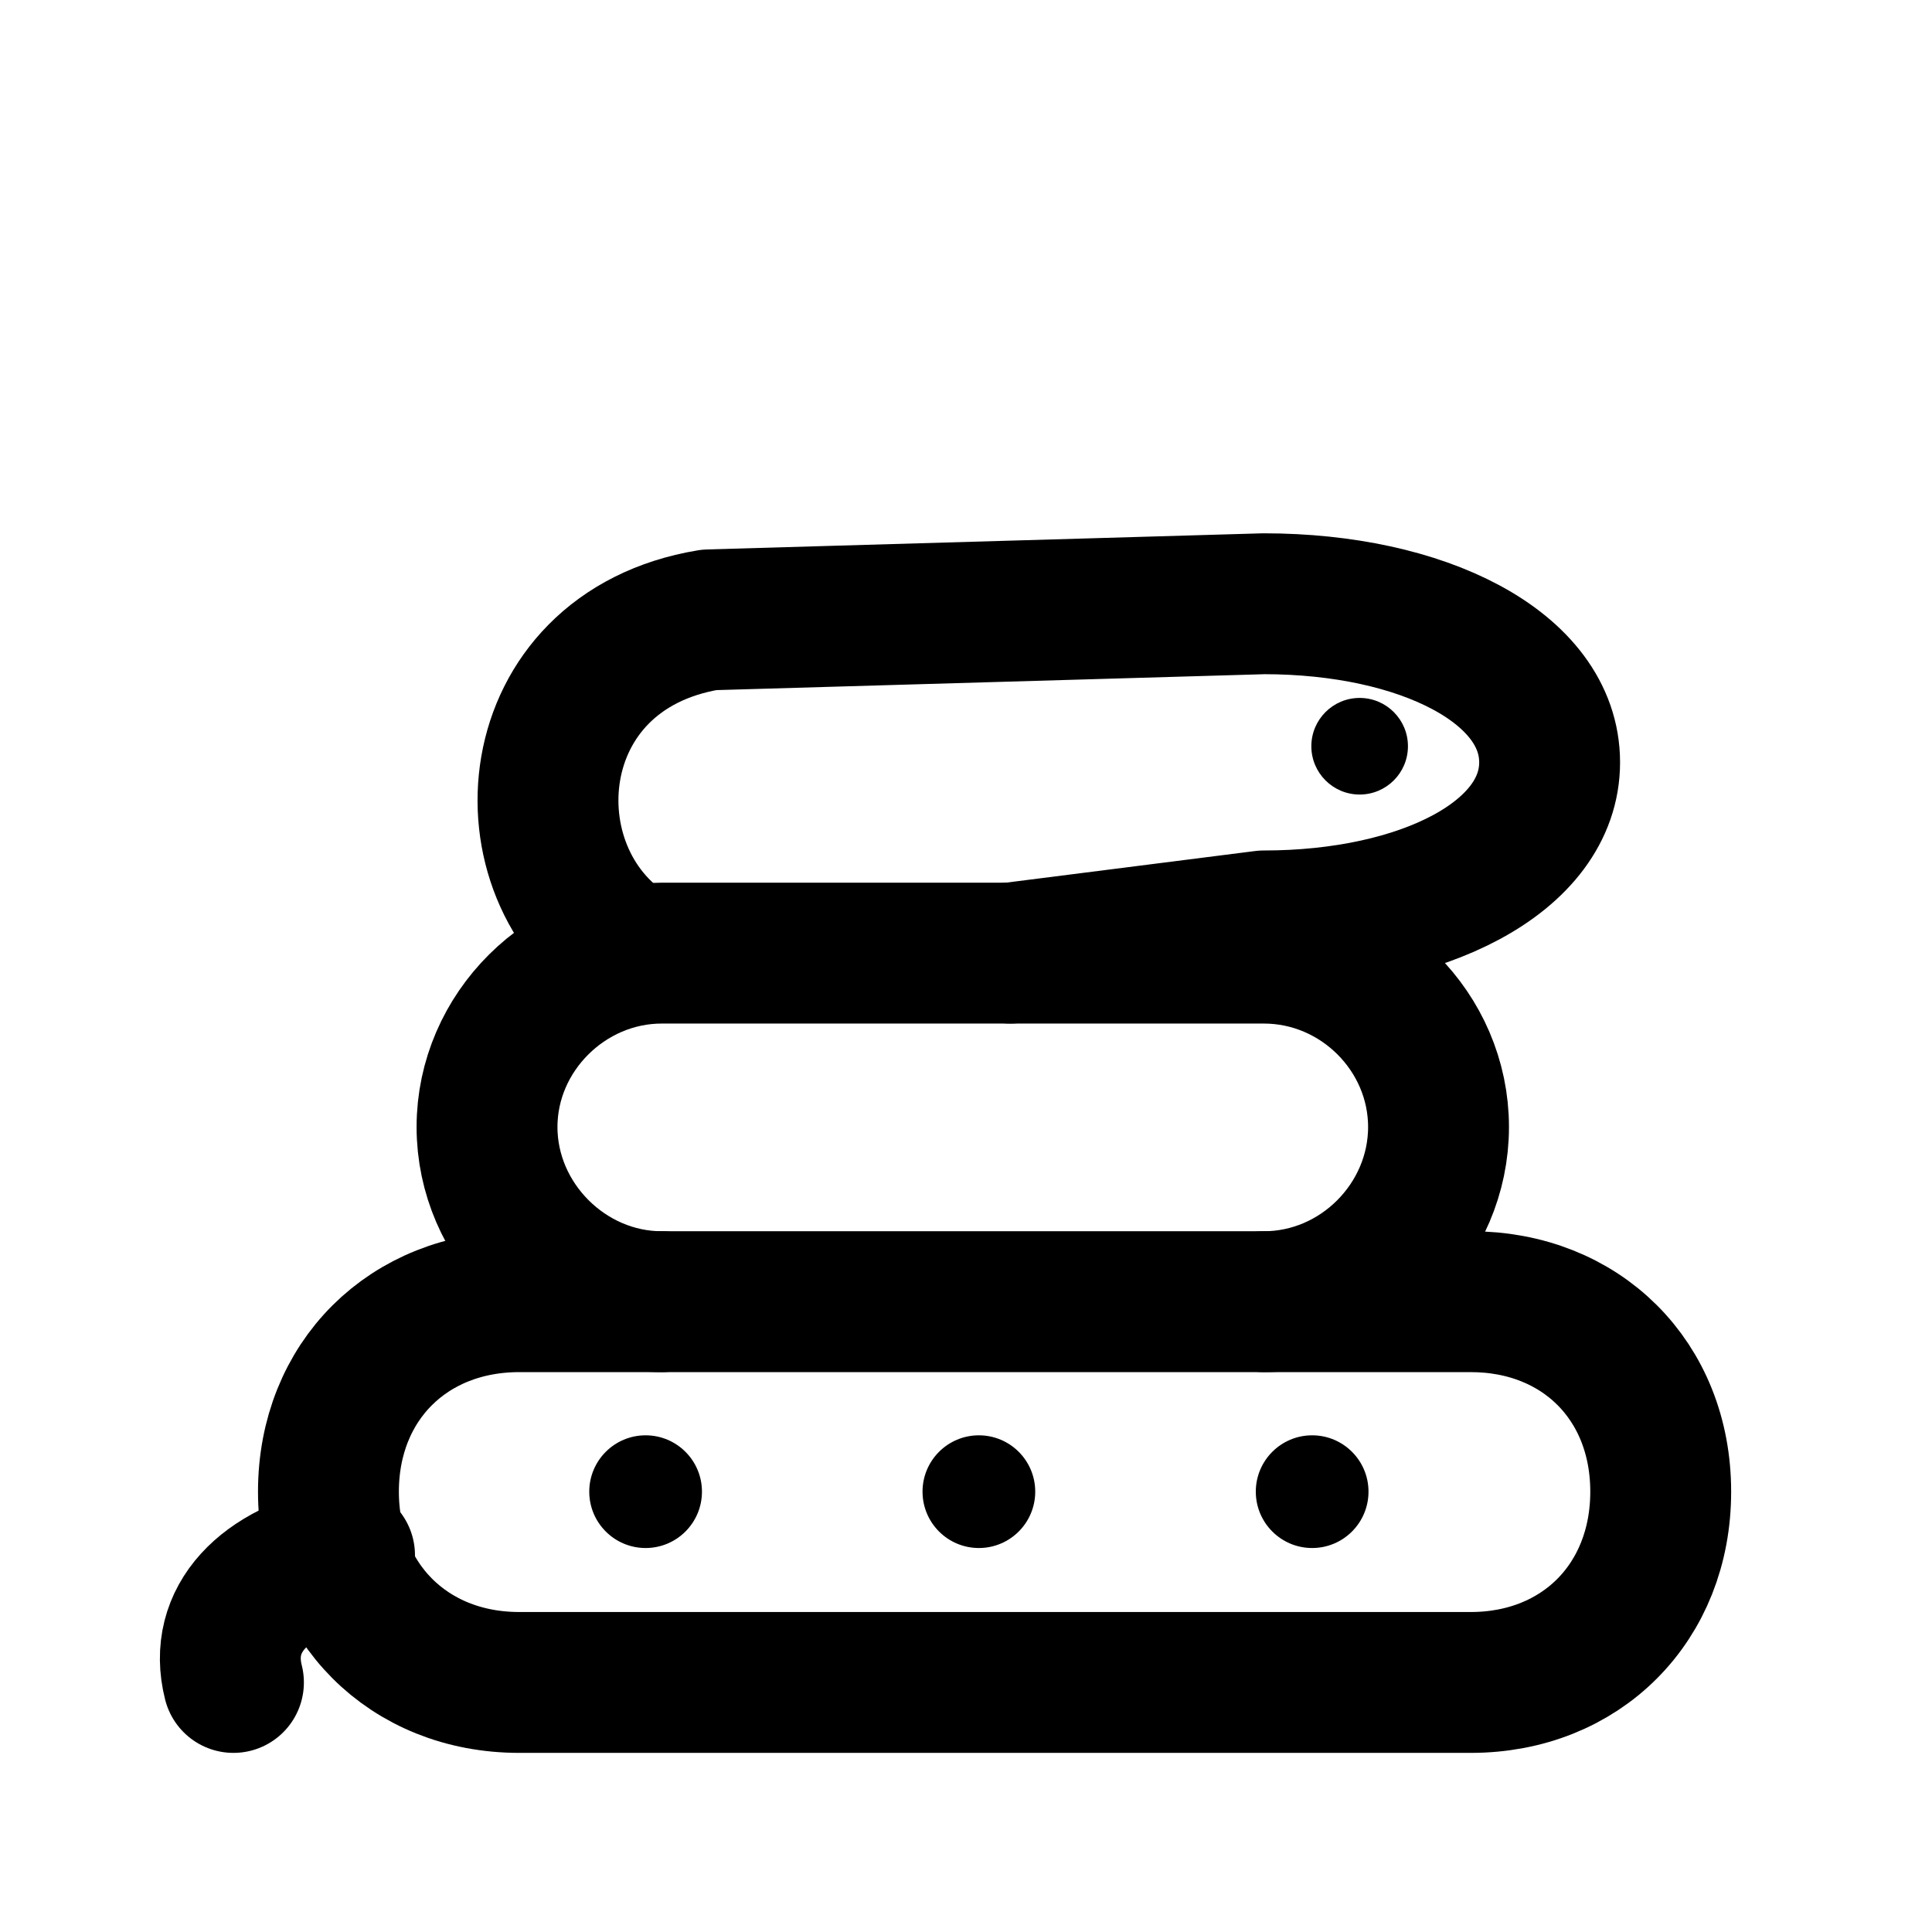
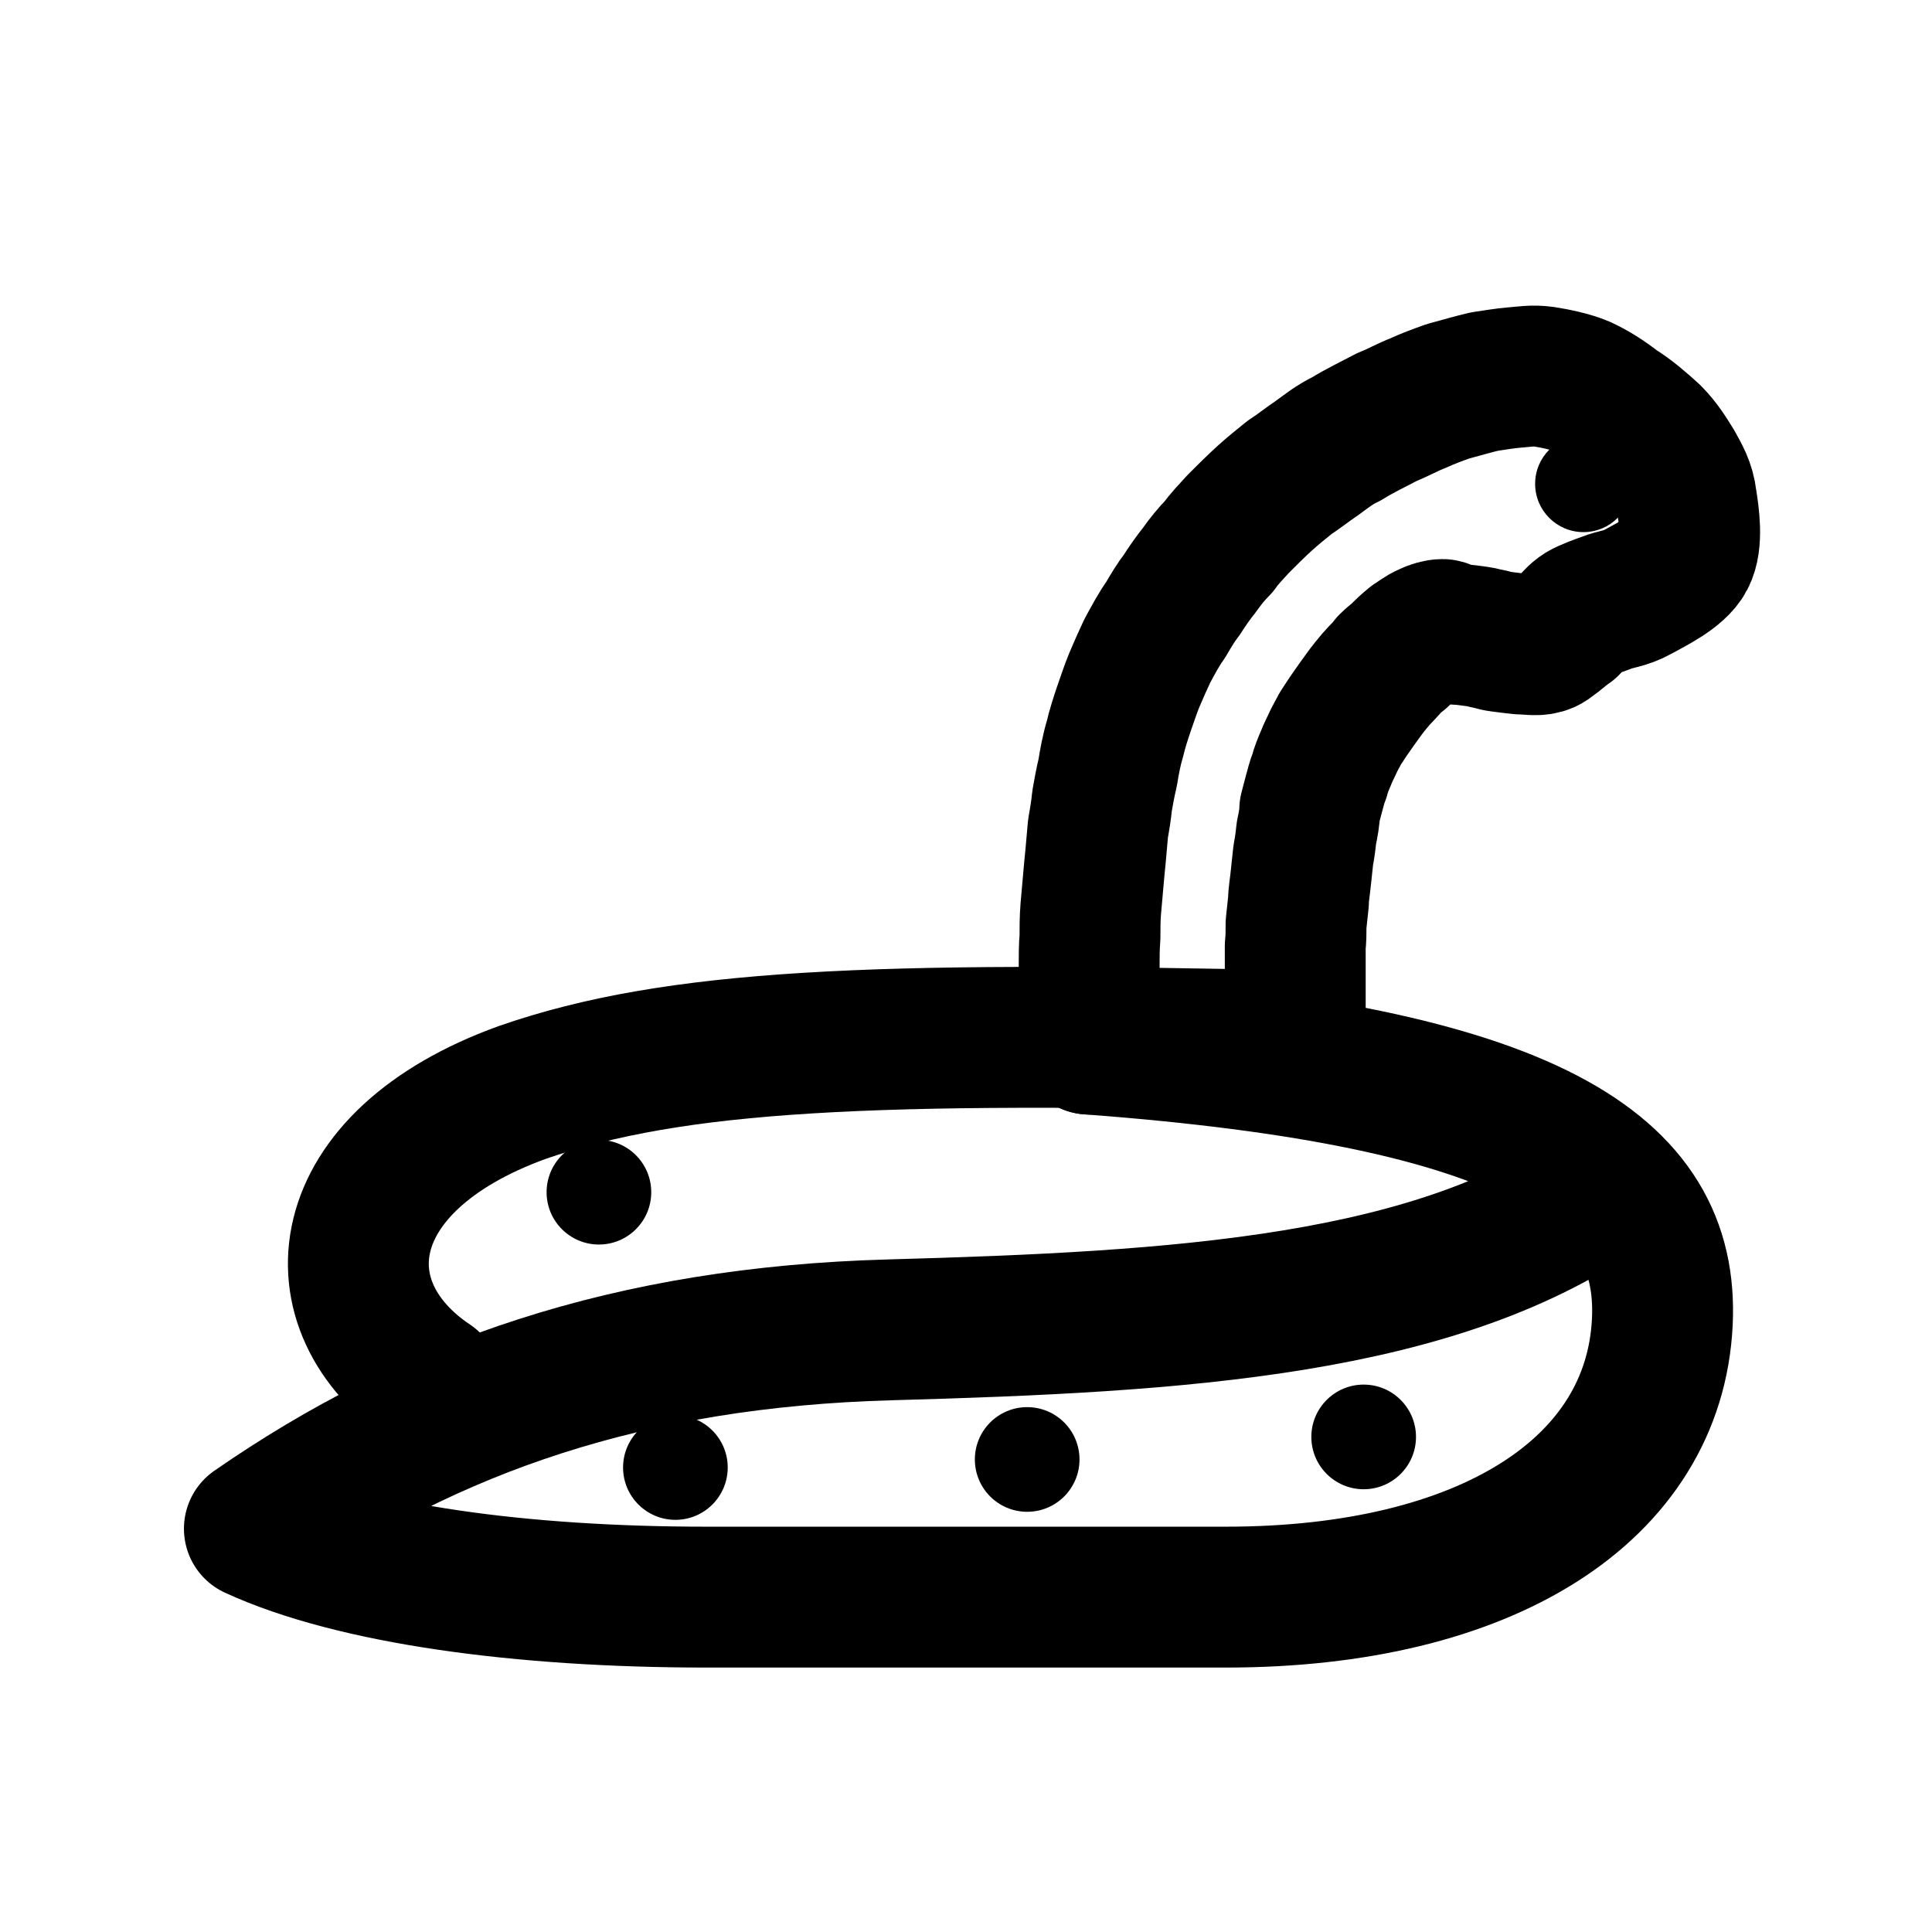
<svg xmlns="http://www.w3.org/2000/svg" width="24" height="24" viewBox="0 0 24 24" fill="none" stroke="currentColor" stroke-width="1.75" stroke-linecap="round" stroke-linejoin="round" class="afroicon afroicon-pythondeseba">
-   <path d="M18.27 16.17H6.45C5.07 16.17 4.08 17.16 4.08 18.53S5.07 20.9 6.45 20.9H18.27C19.64 20.9 20.63 19.91 20.63 18.53S19.64 16.17 18.27 16.17Z" />
-   <path d="M15.7 16.17C16.89 16.17 17.87 15.18 17.87 14C17.87 12.82 16.89 11.84 15.7 11.84H8.22C7.04 11.84 6.05 12.82 6.05 14C6.05 15.18 7.04 16.17 8.22 16.17" />
-   <path d="M7.82 11.84C6.25 10.85 6.45 8.09 8.81 7.7L15.7 7.5C17.67 7.5 19.25 8.29 19.25 9.47S17.67 11.44 15.7 11.44L12.55 11.84" />
-   <path d="M4.28 19.32C3.29 19.52 2.7 20.11 2.9 20.9" />
-   <circle cx="16.89" cy="9.27" r="0.6" fill="currentColor" stroke="none" />
-   <circle cx="16.3" cy="18.53" r="0.7" fill="currentColor" stroke="none" />
-   <circle cx="12.16" cy="18.53" r="0.7" fill="currentColor" stroke="none" />
-   <circle cx="8.02" cy="18.53" r="0.7" fill="currentColor" stroke="none" />
+   <path d="M5.35 17.18C3.93 16.23 4.11 14.43 6.49 13.57C8.39 12.91 10.86 12.81 16.09 12.93" />
+   <path d="M13.53 12.97C19.03 13.38 20.74 14.52 20.65 16.42C20.55 18.51 18.46 19.84 15.23 19.84H8.77C6.49 19.84 4.4 19.56 3.16 18.99C5.35 17.47 7.82 16.61 11.05 16.52C14.66 16.42 17.89 16.23 19.98 14.71" />
+   <path d="M16.09 12.93C16.09 12.89 16.09 12.72 16.09 12.62C16.09 12.53 16.09 12.42 16.09 12.33C16.09 12.22 16.09 12.13 16.09 12.03C16.09 11.94 16.09 11.84 16.09 11.75C16.1 11.66 16.1 11.58 16.1 11.48C16.11 11.39 16.12 11.3 16.13 11.2C16.13 11.11 16.15 11.01 16.16 10.9C16.17 10.81 16.18 10.71 16.19 10.62C16.21 10.52 16.22 10.43 16.23 10.34C16.25 10.25 16.27 10.14 16.27 10.06C16.29 9.99 16.3 9.94 16.32 9.87C16.34 9.8 16.36 9.71 16.39 9.64C16.41 9.56 16.44 9.49 16.47 9.42C16.5 9.34 16.54 9.27 16.57 9.2C16.6 9.14 16.62 9.11 16.65 9.05C16.69 8.99 16.74 8.91 16.79 8.84C16.84 8.77 16.88 8.71 16.94 8.63C16.99 8.56 17.04 8.5 17.09 8.44C17.15 8.37 17.22 8.31 17.26 8.25C17.31 8.2 17.34 8.18 17.39 8.14C17.43 8.09 17.5 8.03 17.56 7.98C17.61 7.95 17.67 7.9 17.74 7.87C17.8 7.84 17.87 7.82 17.92 7.82C17.96 7.82 17.95 7.86 18 7.87C18.05 7.88 18.15 7.88 18.22 7.89C18.3 7.9 18.39 7.91 18.46 7.93C18.53 7.94 18.56 7.96 18.64 7.97C18.71 7.98 18.8 7.99 18.89 8C18.97 8 19.09 8.02 19.15 8C19.22 7.99 19.25 7.95 19.31 7.91C19.36 7.87 19.43 7.81 19.49 7.77C19.55 7.71 19.58 7.66 19.66 7.61C19.73 7.57 19.84 7.53 19.95 7.49C20.07 7.44 20.19 7.44 20.35 7.35C20.51 7.26 20.83 7.11 20.93 6.92C21.03 6.73 20.98 6.4 20.95 6.21C20.93 6.03 20.86 5.92 20.79 5.79C20.71 5.66 20.63 5.53 20.51 5.41C20.39 5.3 20.23 5.16 20.08 5.07C19.94 4.96 19.8 4.87 19.65 4.8C19.51 4.74 19.31 4.7 19.18 4.68C19.04 4.66 18.94 4.68 18.81 4.69C18.69 4.7 18.58 4.72 18.44 4.74C18.31 4.77 18.14 4.82 17.99 4.86C17.85 4.91 17.74 4.95 17.61 5.01C17.48 5.06 17.38 5.12 17.23 5.18C17.08 5.26 16.87 5.36 16.73 5.45C16.58 5.52 16.47 5.61 16.36 5.69C16.24 5.77 16.13 5.86 16.02 5.93C15.91 6.02 15.82 6.09 15.71 6.19C15.61 6.28 15.48 6.41 15.38 6.51C15.29 6.61 15.21 6.69 15.14 6.79C15.05 6.88 14.97 6.98 14.9 7.08C14.82 7.18 14.75 7.28 14.68 7.39C14.61 7.48 14.55 7.58 14.48 7.7C14.4 7.81 14.32 7.96 14.25 8.09C14.19 8.22 14.14 8.33 14.09 8.45C14.04 8.57 14 8.7 13.96 8.81C13.92 8.93 13.88 9.05 13.85 9.18C13.81 9.31 13.78 9.47 13.76 9.6C13.73 9.72 13.71 9.84 13.69 9.95C13.68 10.06 13.66 10.18 13.64 10.29C13.63 10.4 13.62 10.51 13.61 10.63C13.6 10.73 13.59 10.83 13.58 10.95C13.57 11.06 13.56 11.18 13.55 11.29C13.54 11.41 13.54 11.54 13.54 11.65C13.53 11.76 13.53 11.88 13.53 11.99C13.53 12.11 13.53 12.22 13.53 12.33C13.53 12.44 13.53 12.55 13.53 12.66C13.53 12.76 13.53 12.91 13.53 12.97" />
+   <circle cx="19.67" cy="6.01" r="0.6" fill="currentColor" stroke="none" />
+   <circle cx="8.39" cy="18.23" r="0.65" fill="currentColor" stroke="none" />
+   <circle cx="12.76" cy="18.13" r="0.65" fill="currentColor" stroke="none" />
+   <circle cx="16.94" cy="17.85" r="0.65" fill="currentColor" stroke="none" />
+   <circle cx="7.44" cy="14.81" r="0.65" fill="currentColor" stroke="none" />
</svg>
